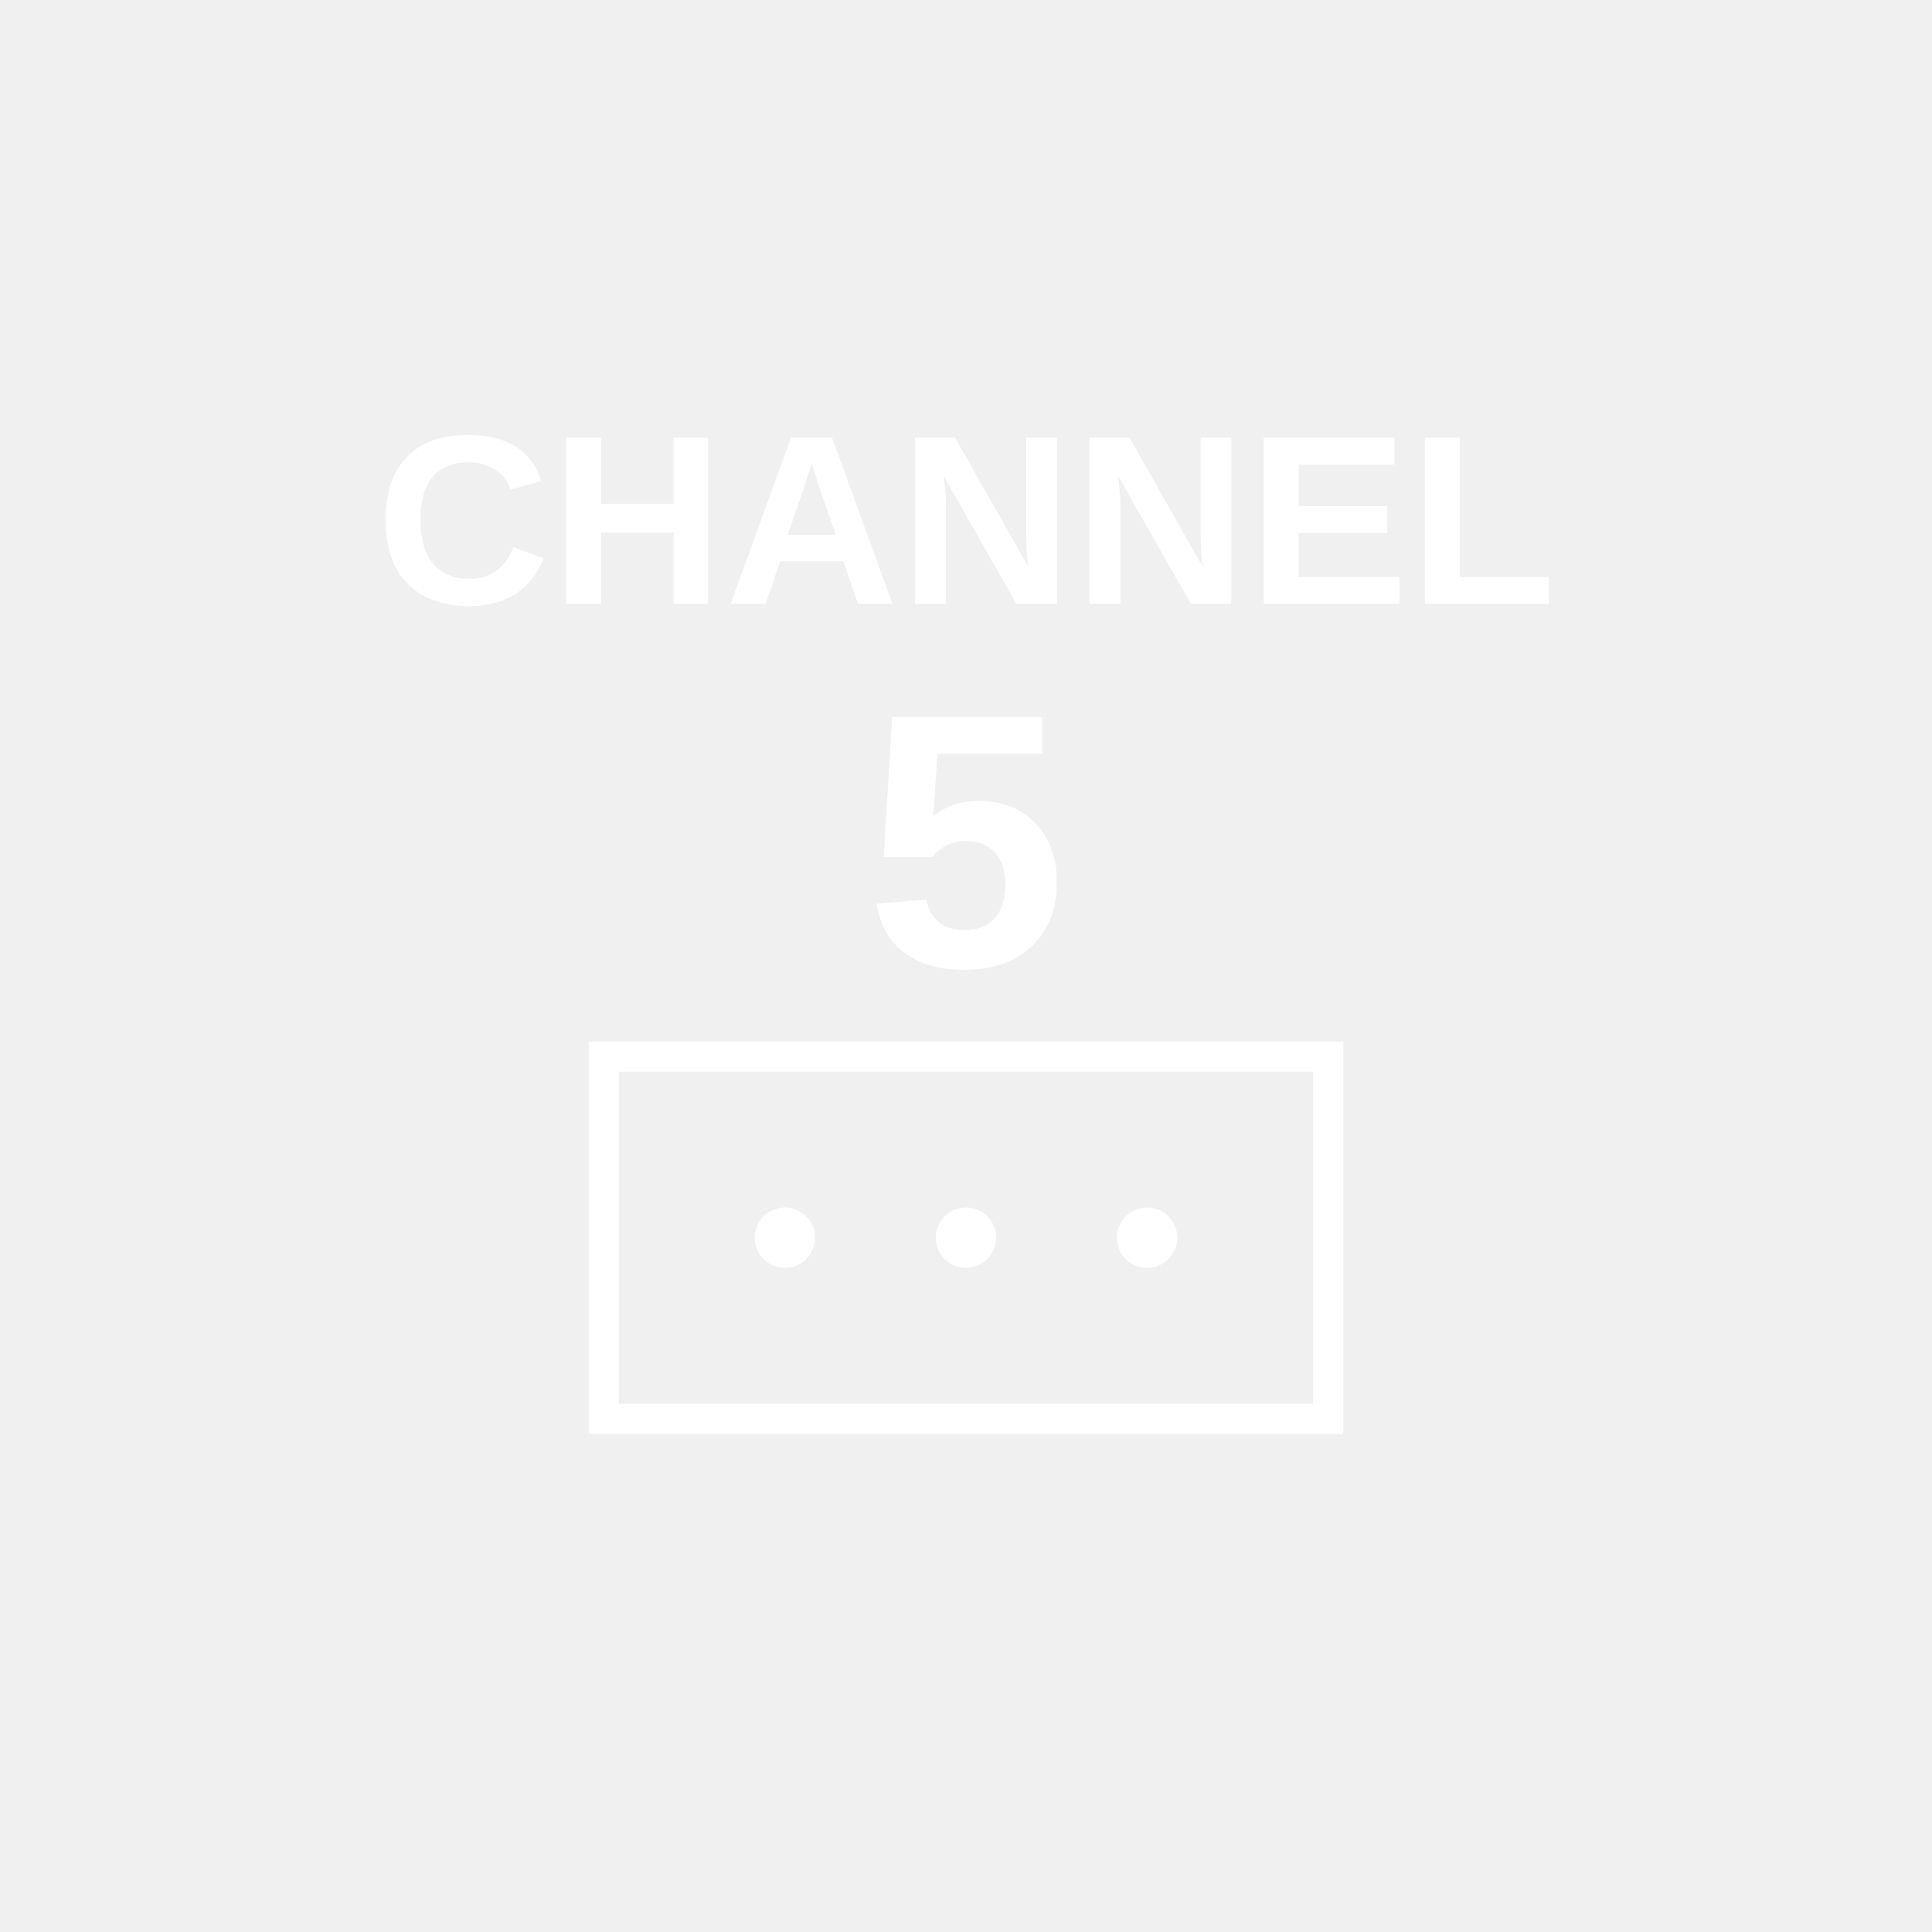
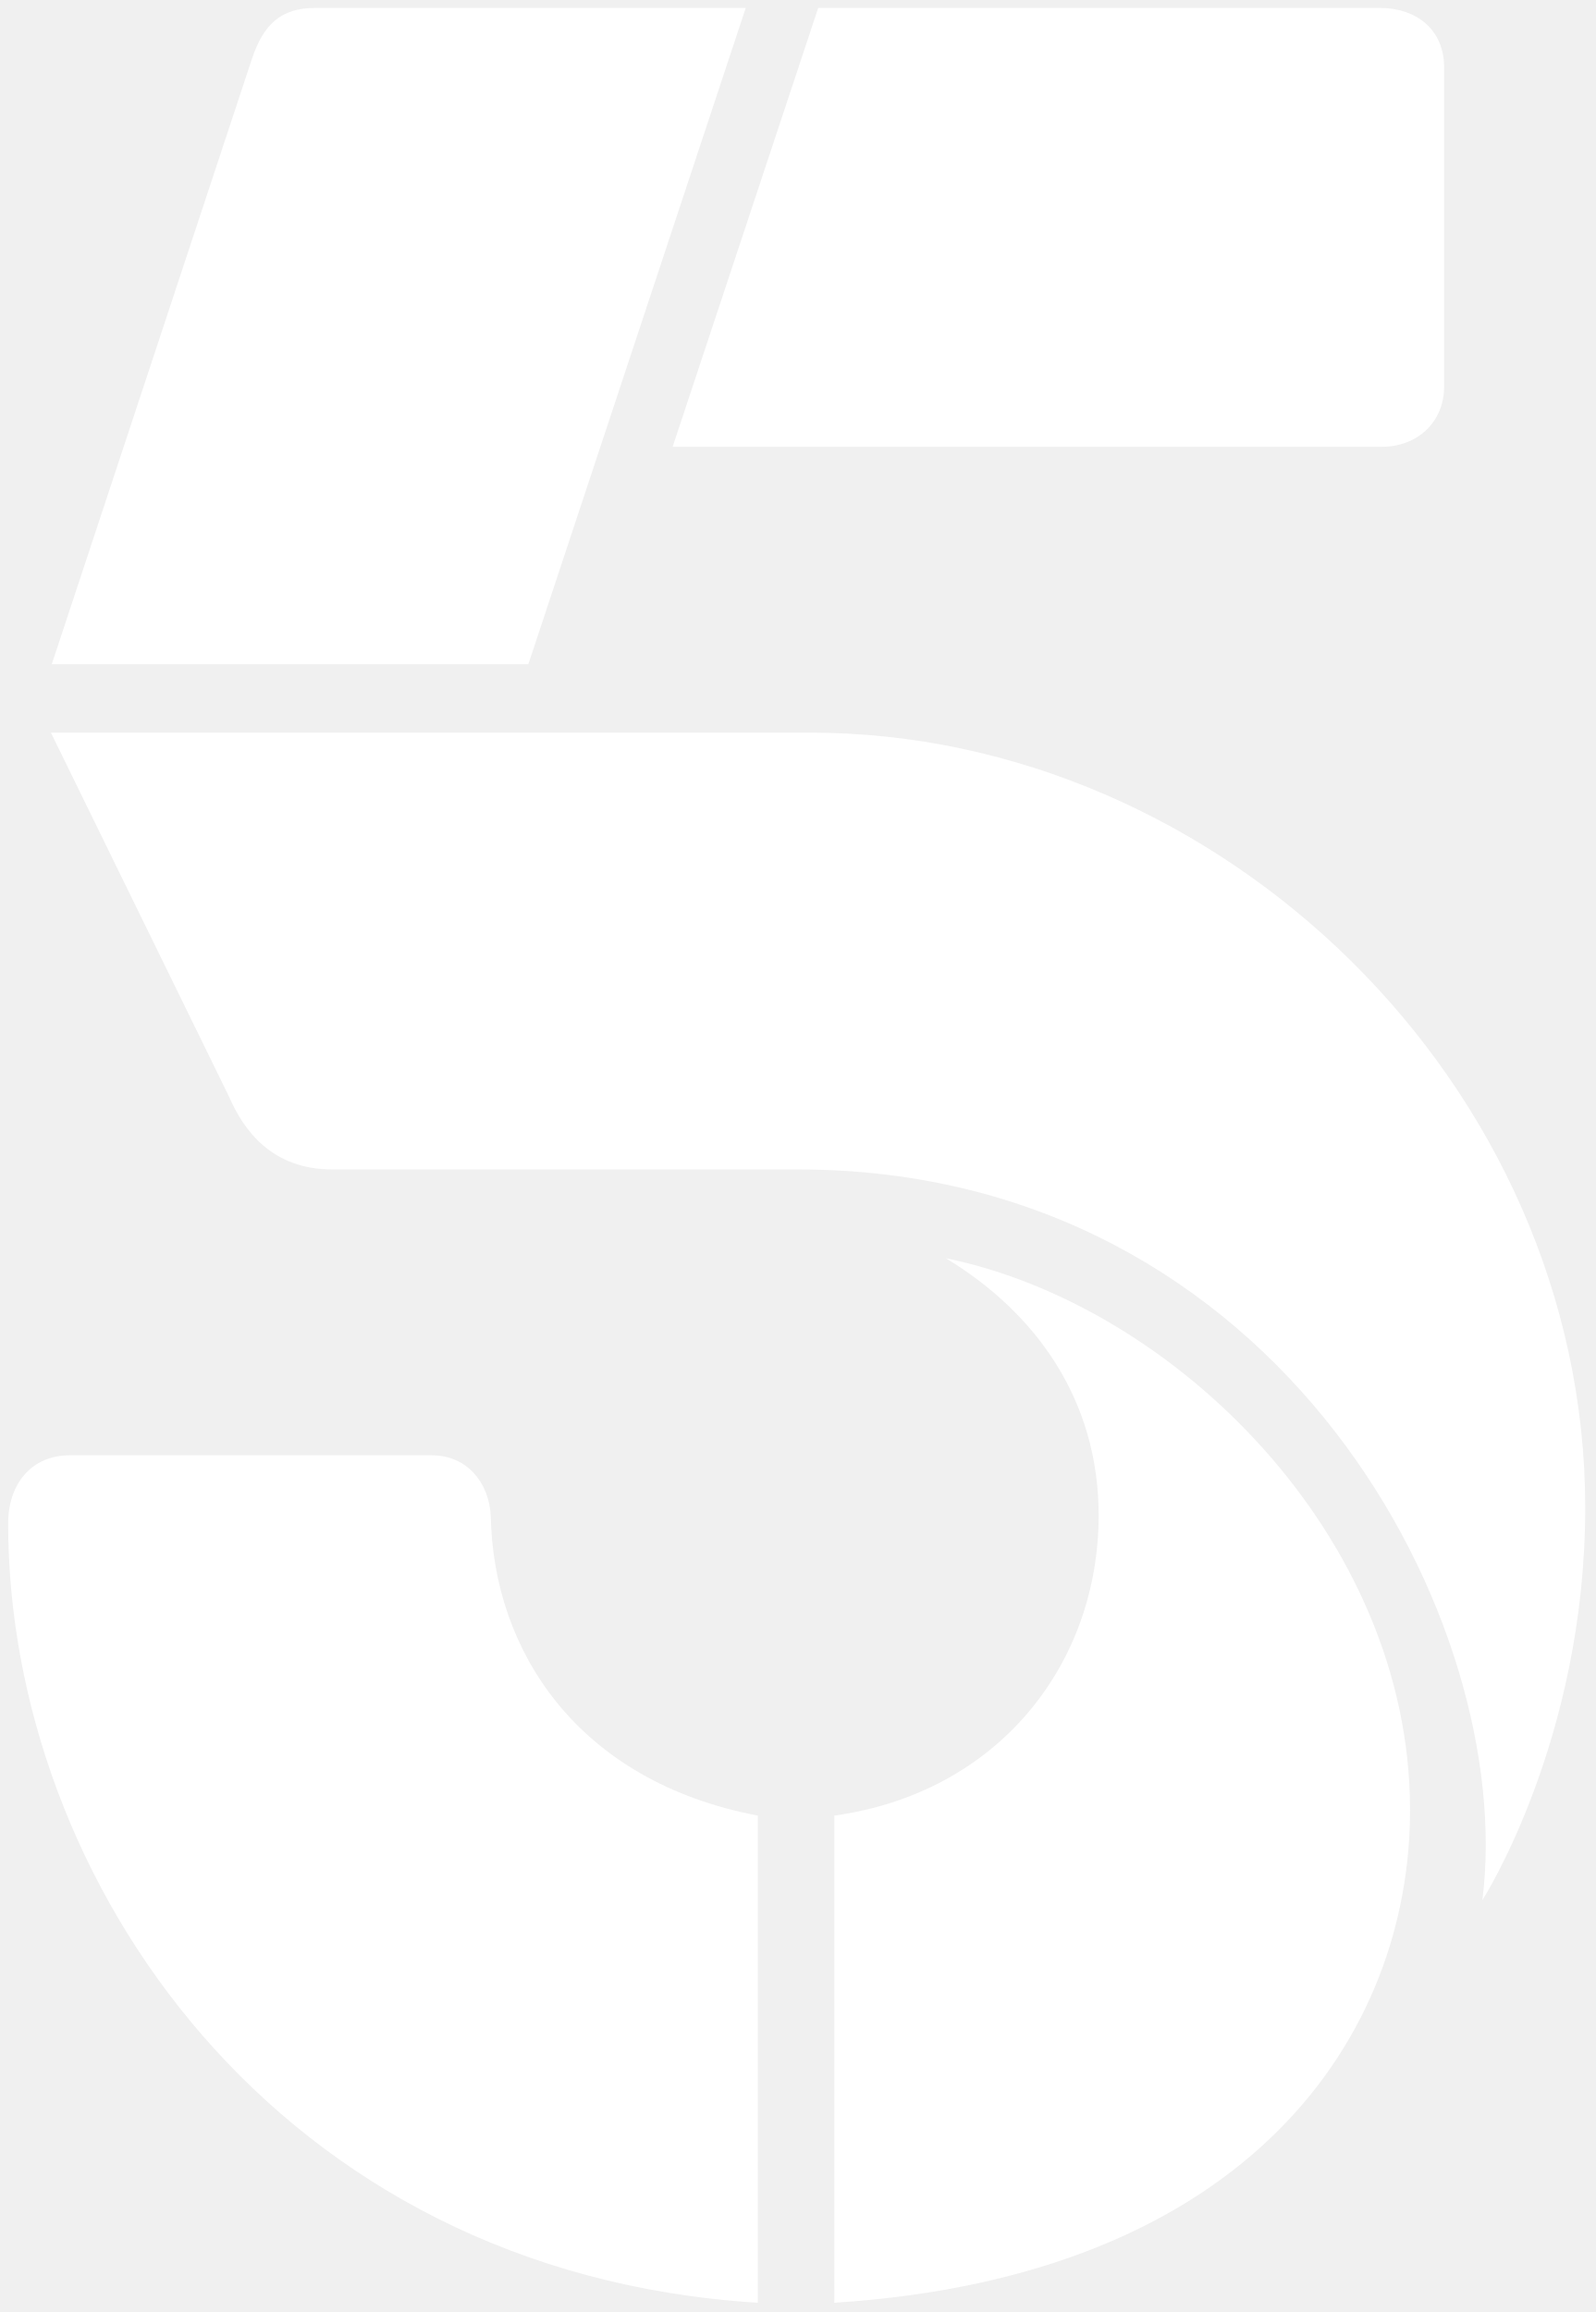
- <svg xmlns="http://www.w3.org/2000/svg" width="64" height="64" viewBox="0 0 64 64" fill="none">
-   <rect width="64" height="64" rx="8" fill="none" />
-   <text x="32" y="20" font-family="Arial, sans-serif" font-size="8" font-weight="bold" text-anchor="middle" fill="white">CHANNEL</text>
-   <text x="32" y="32" font-family="Arial, sans-serif" font-size="12" font-weight="bold" text-anchor="middle" fill="white">5</text>
-   <rect x="20" y="35" width="24" height="12" stroke="white" stroke-width="1" fill="none" />
-   <circle cx="26" cy="41" r="1" fill="white" />
-   <circle cx="32" cy="41" r="1" fill="white" />
-   <circle cx="38" cy="41" r="1" fill="white" />
+ <svg xmlns="http://www.w3.org/2000/svg" width="263" height="381" viewBox="0 0 263 381" fill="none">
+   <path d="M87.08 109.454H8.534L41.523 9.698C43.426 4.006 46.308 1.313 51.917 1.313H122.906L87.08 109.454Z" fill="white" />
+   <path d="M134.848 1.313H227.512C233.204 1.313 238.175 4.71 238.013 11.482V63.677C238.013 69.611 233.561 73.628 227.73 73.628H110.86L134.848 1.313Z" fill="white" />
+   <path d="M8.39 120.733L37.726 180.674C40.191 186.373 44.88 192.716 54.789 192.716H131.531C211.303 192.716 250.051 267.647 244.316 313.132C244.316 313.132 261.267 286.755 261.267 248.467C261.267 178.906 201.348 120.733 133.521 120.733H8.39Z" fill="white" />
+   <path d="M137.502 379.476V299.199C164.61 295.417 181.072 274.172 181.072 249.703C181.072 230.747 170.79 216.359 155.892 207.351C193.526 215.059 232.396 253.151 232.396 298.265C232.396 335.262 206.063 375.089 137.502 379.476Z" fill="white" />
+   <path d="M124.896 299.199V379.476C45.609 374.581 1.346 309.772 1.346 251.059C1.346 244.224 5.485 239.821 11.447 239.821H71.146C76.921 239.821 80.615 244.252 80.888 249.882C81.314 272.04 95.19 293.558 124.896 299.199Z" fill="white" />
</svg>
